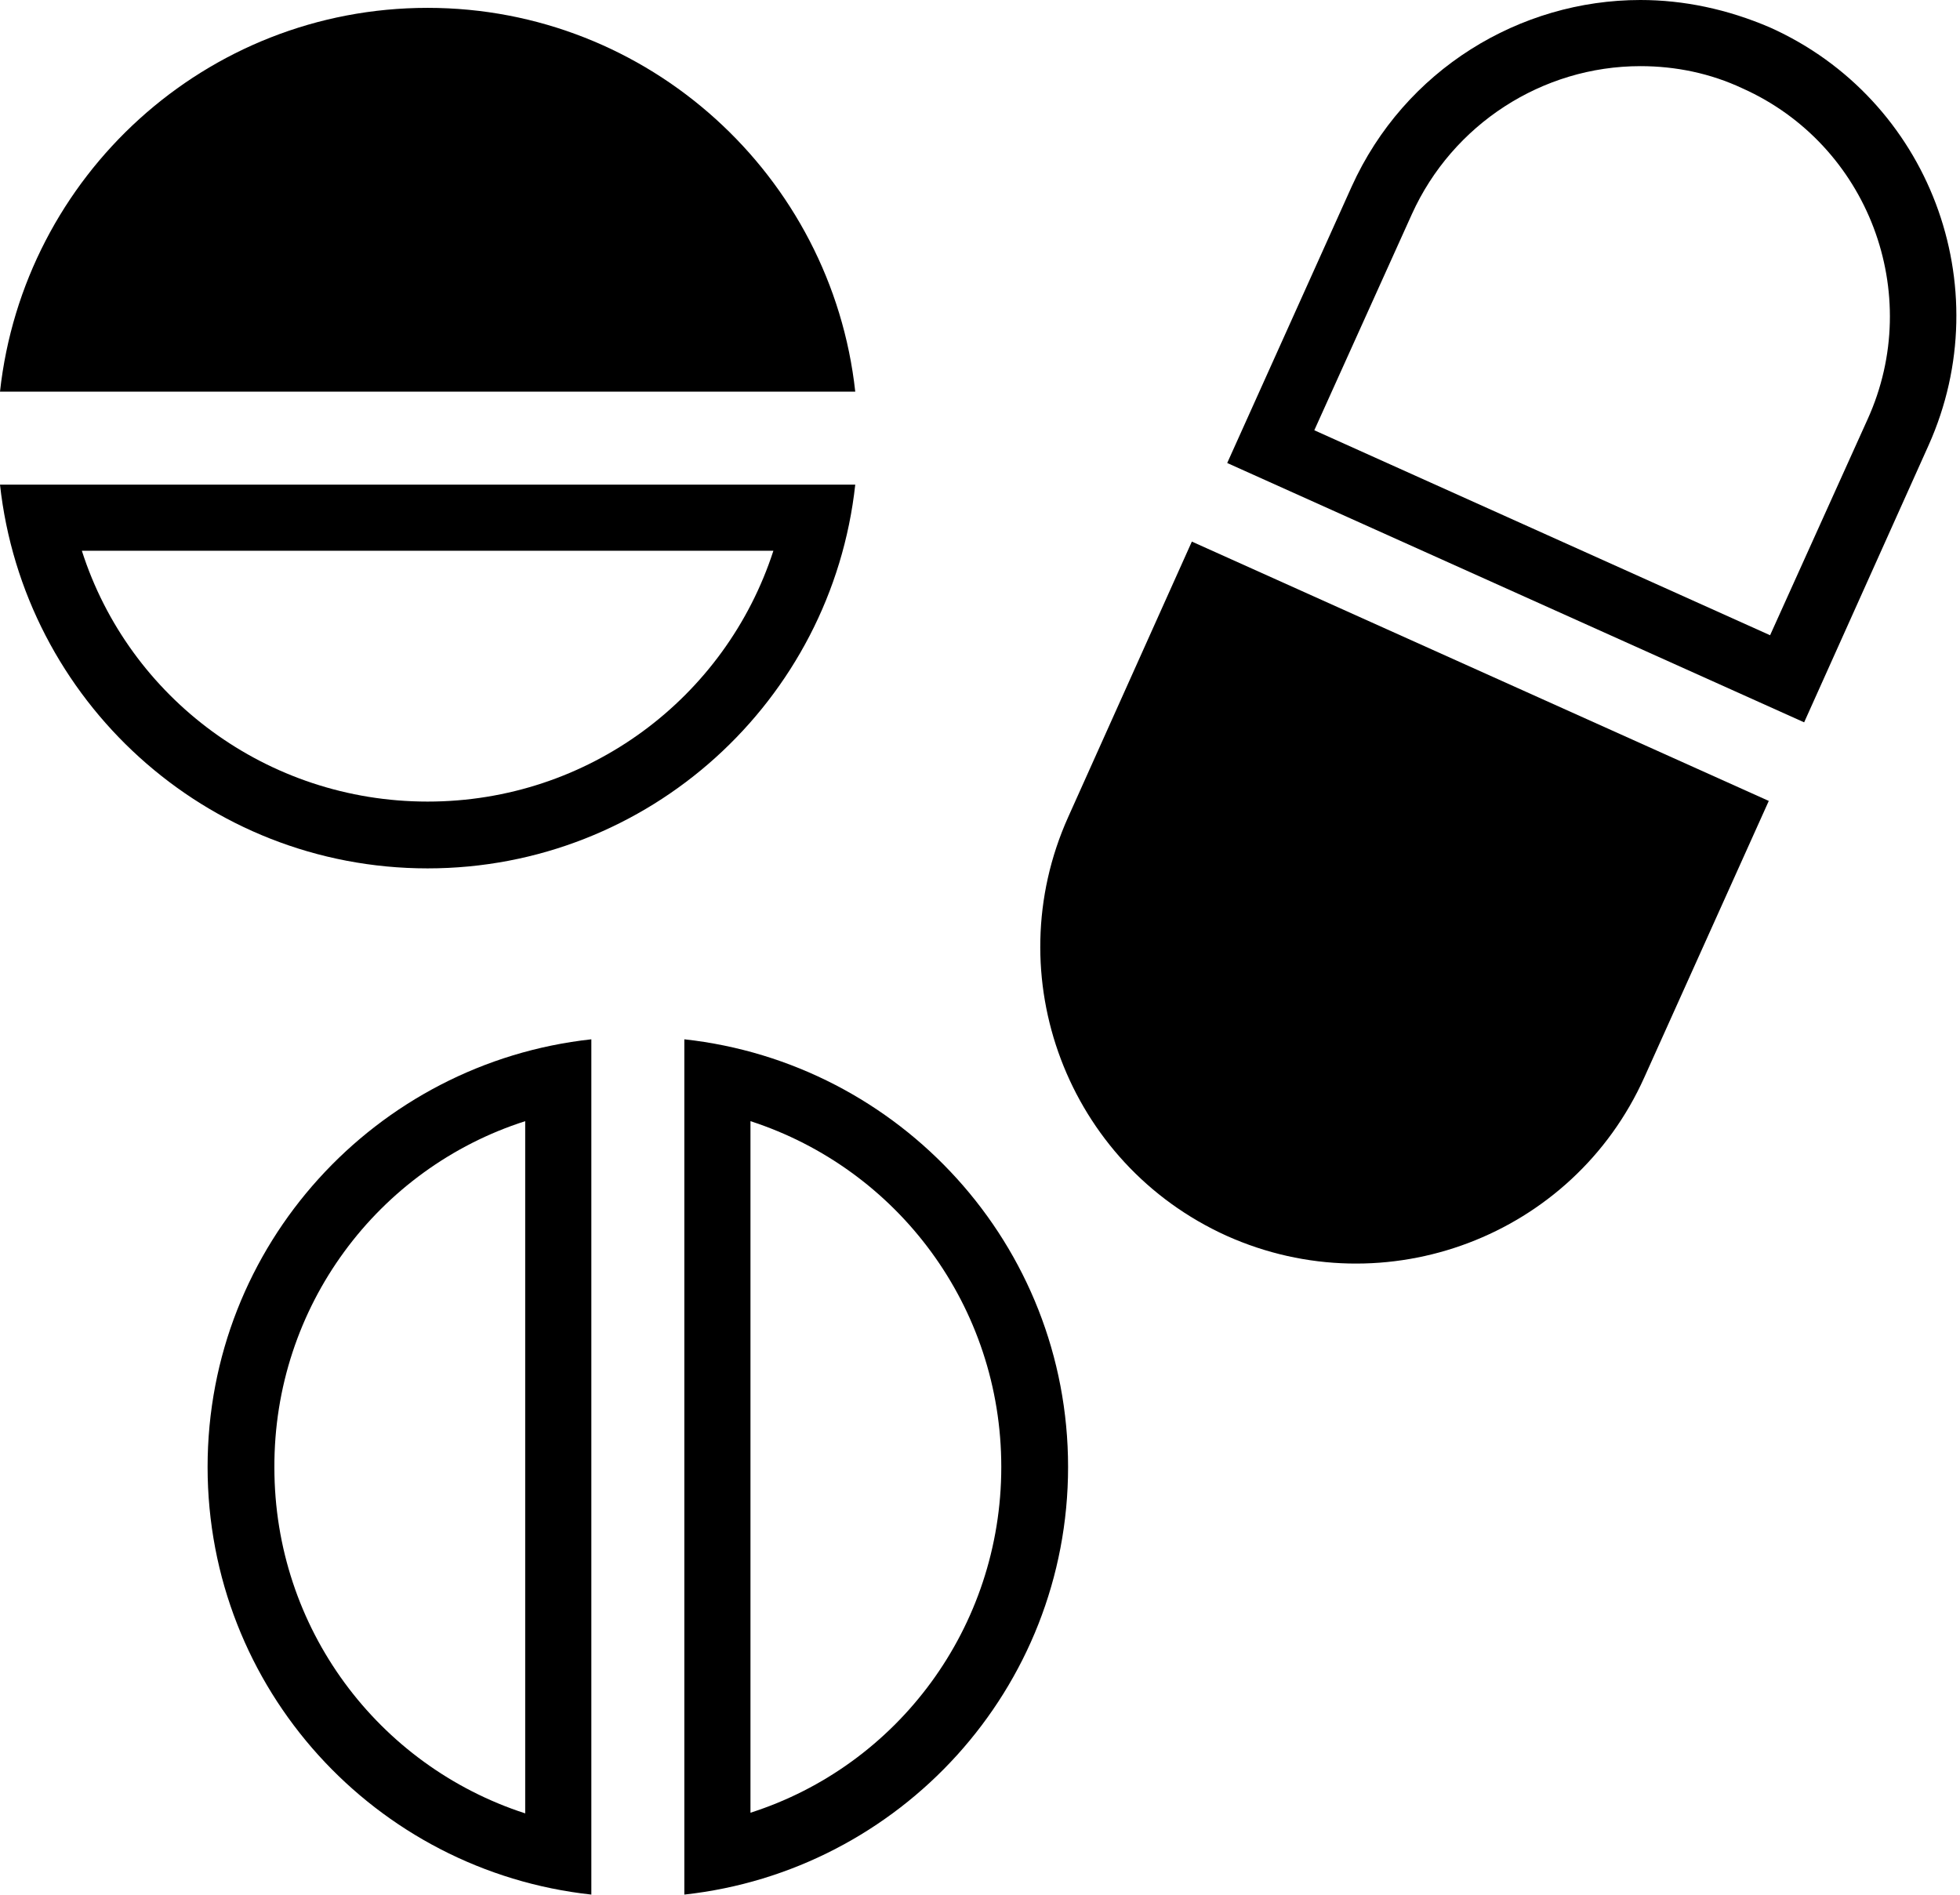
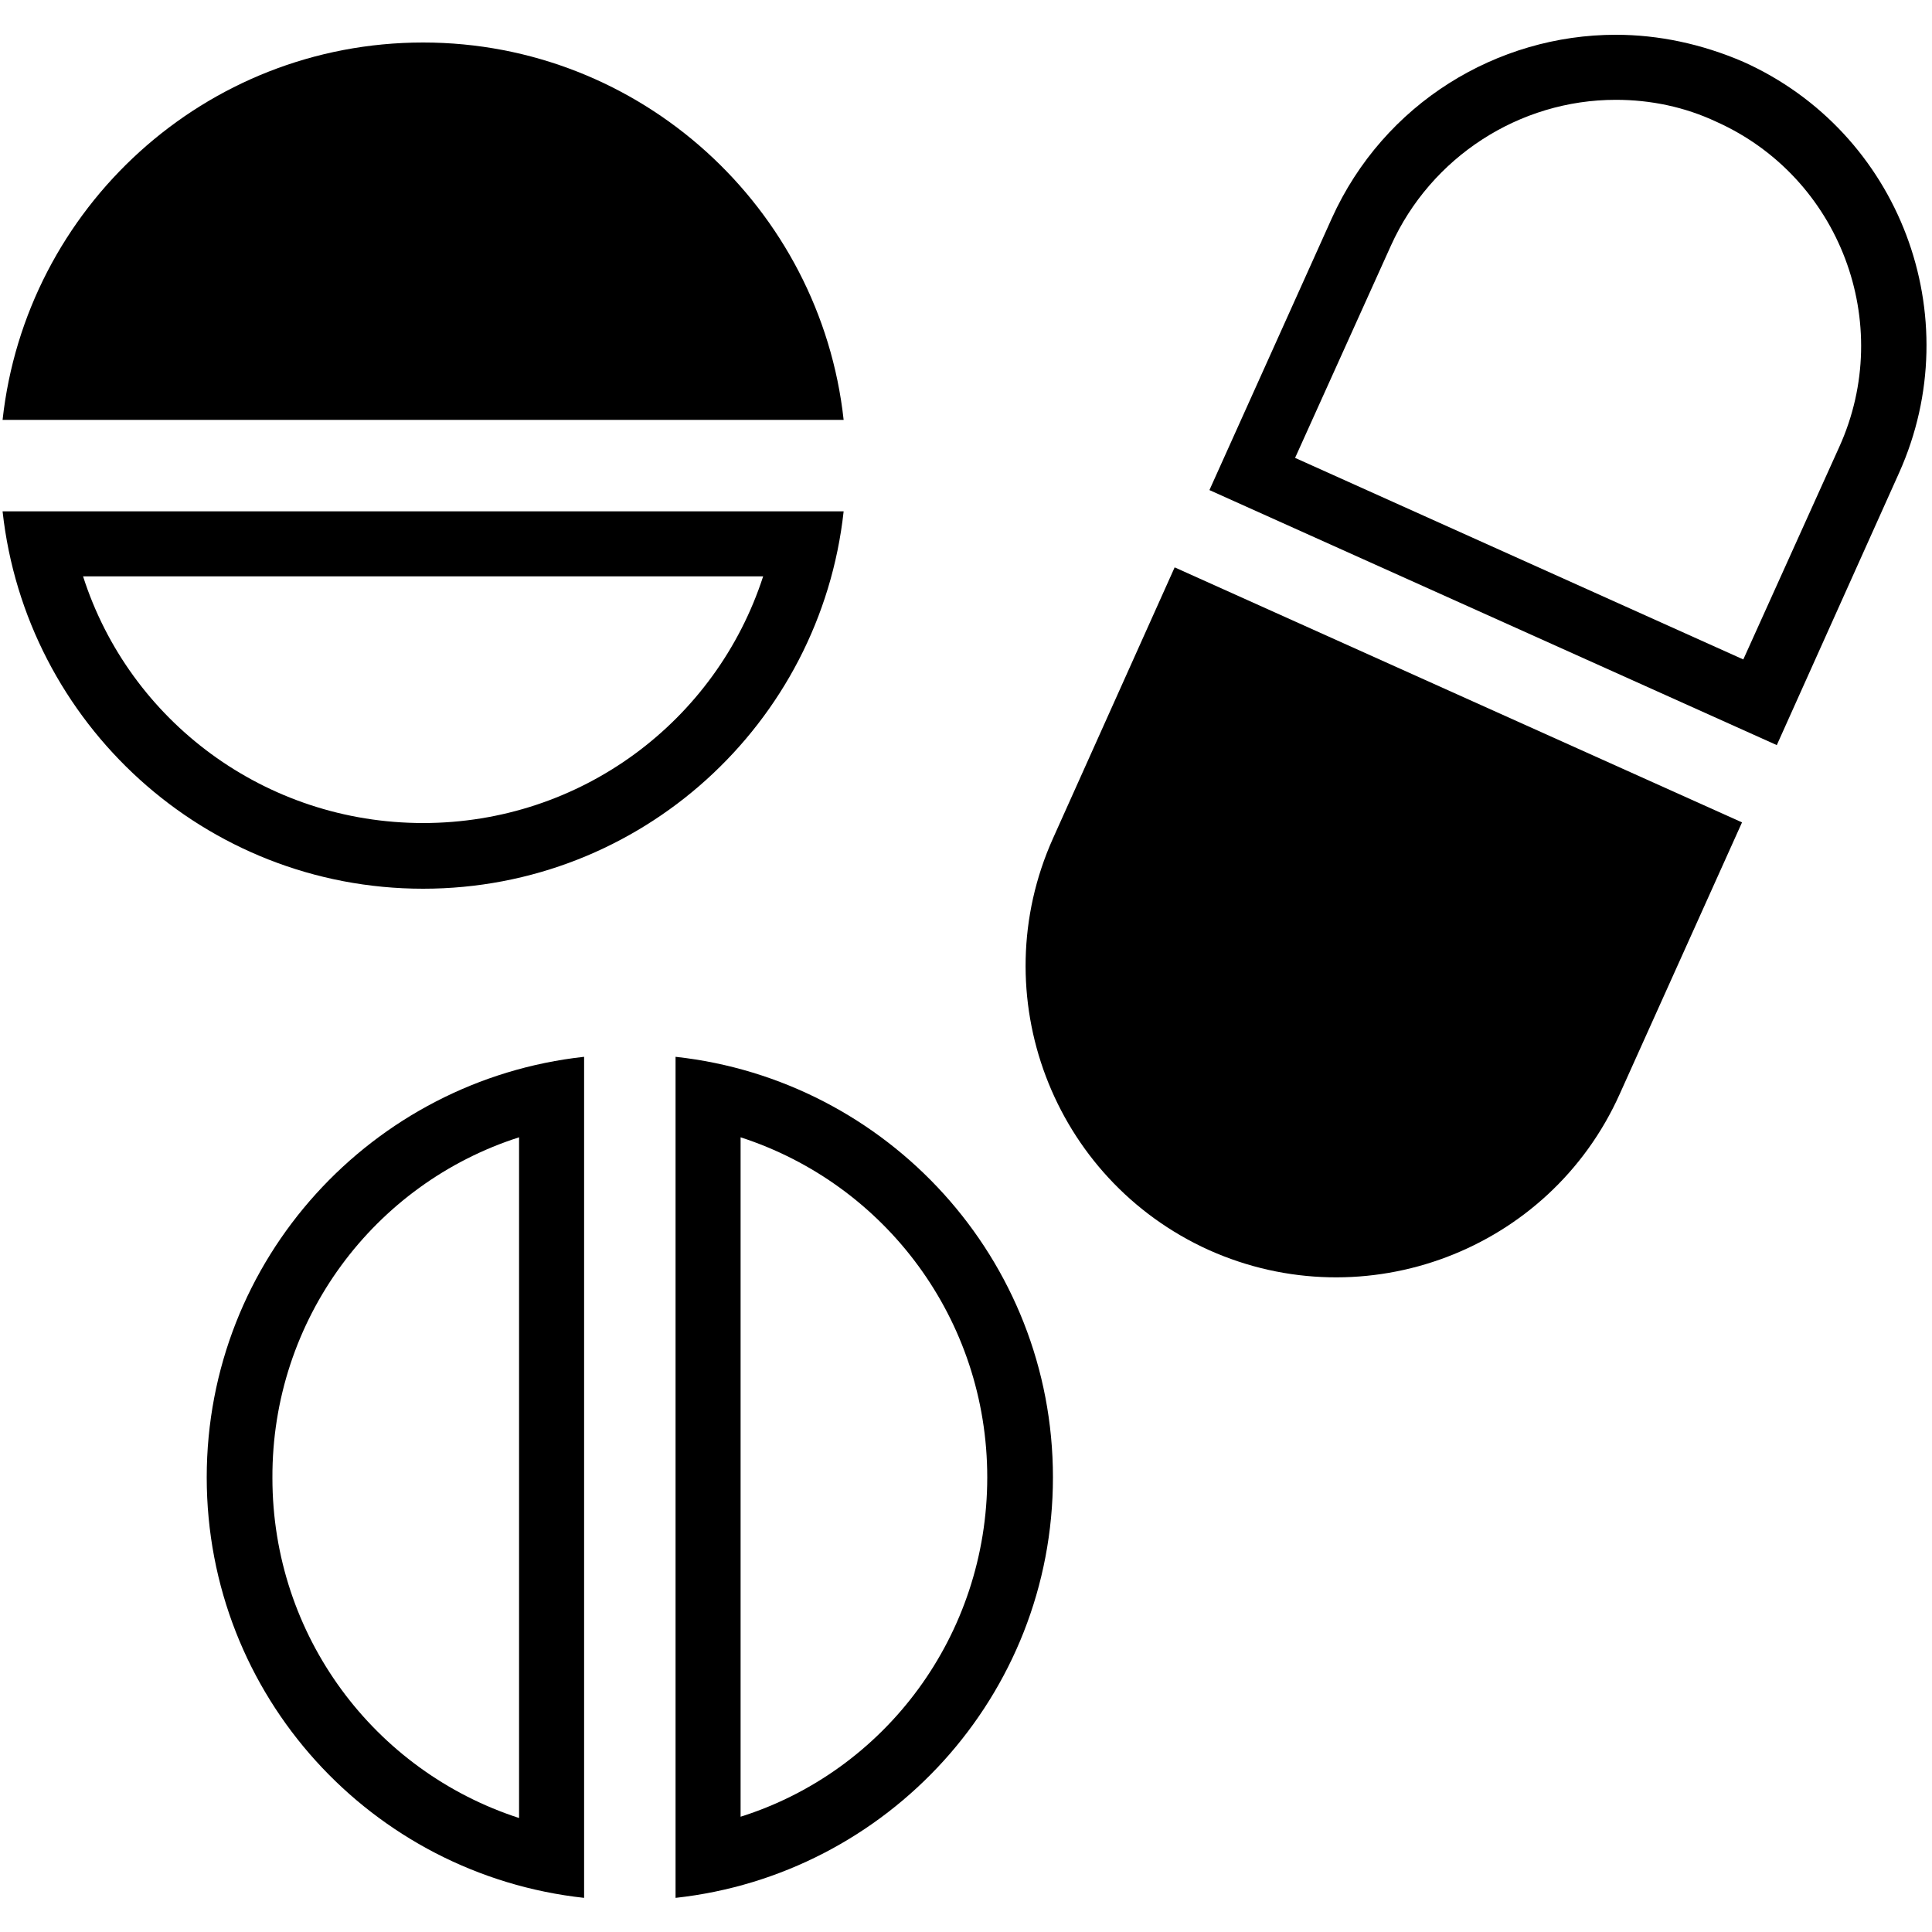
- <svg xmlns="http://www.w3.org/2000/svg" version="1.1" id="Layer_1" x="0px" y="0px" viewBox="0 0 299.3 289.3" style="enable-background:new 0 0 299.3 289.3;" xml:space="preserve">
-   <style type="text/css">
- 	.st0{fill:#233F56;}
- </style>
+ <svg xmlns="http://www.w3.org/2000/svg" version="1.1" id="Layer_1" x="0px" y="0px" viewBox="0 0 300 300" style="enable-background:new 0 0 300 300;" xml:space="preserve">
  <g>
-     <path d="M130.6,59.8C127,26.9,99.1,1.2,65.3,1.2C31.4,1.2,3.6,26.9,0,59.8H130.6z" />
+     <path d="M131,65.2C127.4,32.3,99.5,6.6,65.7,6.6C31.8,6.6,4,32.3,0.4,65.2H131z" />
  </g>
  <g>
-     <path d="M118.1,84.1c-7.3,22.5-28.3,38.3-52.8,38.3c-24.5,0-45.6-15.8-52.8-38.3H118.1 M130.6,74H0   c3.6,32.9,31.4,58.6,65.3,58.6C99.1,132.6,127,107,130.6,74" />
+     <path d="M118.5,89.5c-7.3,22.5-28.3,38.3-52.8,38.3s-45.6-15.8-52.8-38.3L118.5,89.5 M131,79.4H0.4C4,112.3,31.8,138,65.7,138   C99.5,138,127.4,112.4,131,79.4" />
  </g>
  <g>
-     <path d="M114.6,171.2c22.5,7.3,38.3,28.3,38.3,52.8c0,24.5-15.8,45.6-38.3,52.8V171.2 M104.5,158.7v130.6   c32.9-3.6,58.6-31.4,58.6-65.3C163.1,190.1,137.4,162.3,104.5,158.7" />
+     <path d="M115,176.6c22.5,7.3,38.3,28.3,38.3,52.8S137.5,275,115,282.1L115,176.6 M104.9,164.1v130.6c32.9-3.6,58.6-31.4,58.6-65.3   S137.8,167.7,104.9,164.1" />
  </g>
  <g>
-     <path d="M80.2,171.2v105.7c-22.5-7.3-38.3-28.3-38.3-52.8C41.8,199.5,57.7,178.4,80.2,171.2 M90.3,158.7   c-32.9,3.6-58.6,31.4-58.6,65.3c0,33.9,25.6,61.7,58.6,65.3V158.7z" />
+     <path d="M80.6,176.6v105.7c-22.5-7.3-38.3-28.3-38.3-52.8C42.2,204.9,58.1,183.8,80.6,176.6 M90.7,164.1   c-32.9,3.6-58.6,31.4-58.6,65.3s25.6,61.7,58.6,65.3V164.1z" />
  </g>
  <g>
-     <path d="M163.1,124.8c-10.9,24.3-0.1,52.9,24.2,63.9c24.3,10.9,52.9,0.1,63.8-24.2l19-42.2l-88.1-39.6L163.1,124.8z" />
+     <path d="M163.5,130.2c-10.9,24.3-0.1,52.9,24.2,63.9c24.3,10.9,52.9,0.1,63.8-24.2l19-42.2l-88.1-39.6L163.5,130.2z" />
  </g>
  <g>
-     <path d="M250.5,10.1c5.4,0,10.7,1.1,15.6,3.4c19.2,8.6,27.8,31.3,19.1,50.5l-14.9,33l-69.6-31.3l14.9-33   C221.8,19,235.5,10.1,250.5,10.1 M250.5,0c-18.4,0-36,10.6-44.1,28.5l-19,42.2l88.1,39.6l19-42.3c10.9-24.3,0.1-52.9-24.2-63.8   C263.8,1.4,257.1,0,250.5,0" />
+     <path d="M250.9,15.5c5.4,0,10.7,1.1,15.6,3.4c19.2,8.6,27.8,31.3,19.1,50.5l-14.9,33l-69.6-31.3l14.9-33   C222.2,24.4,235.9,15.5,250.9,15.5 M250.9,5.4c-18.4,0-36,10.6-44.1,28.5l-19,42.2l88.1,39.6l19-42.3c10.9-24.3,0.1-52.9-24.2-63.8   C264.2,6.8,257.5,5.4,250.9,5.4" />
  </g>
</svg>
